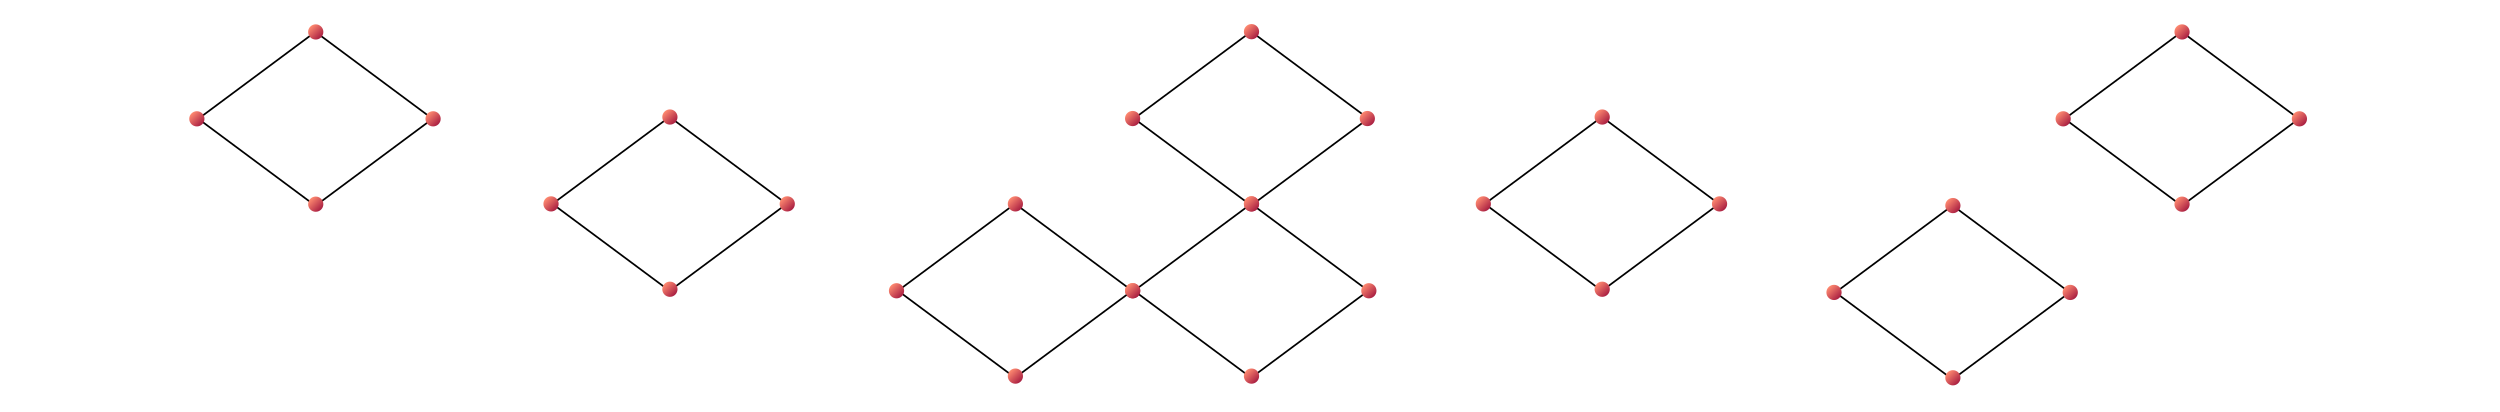
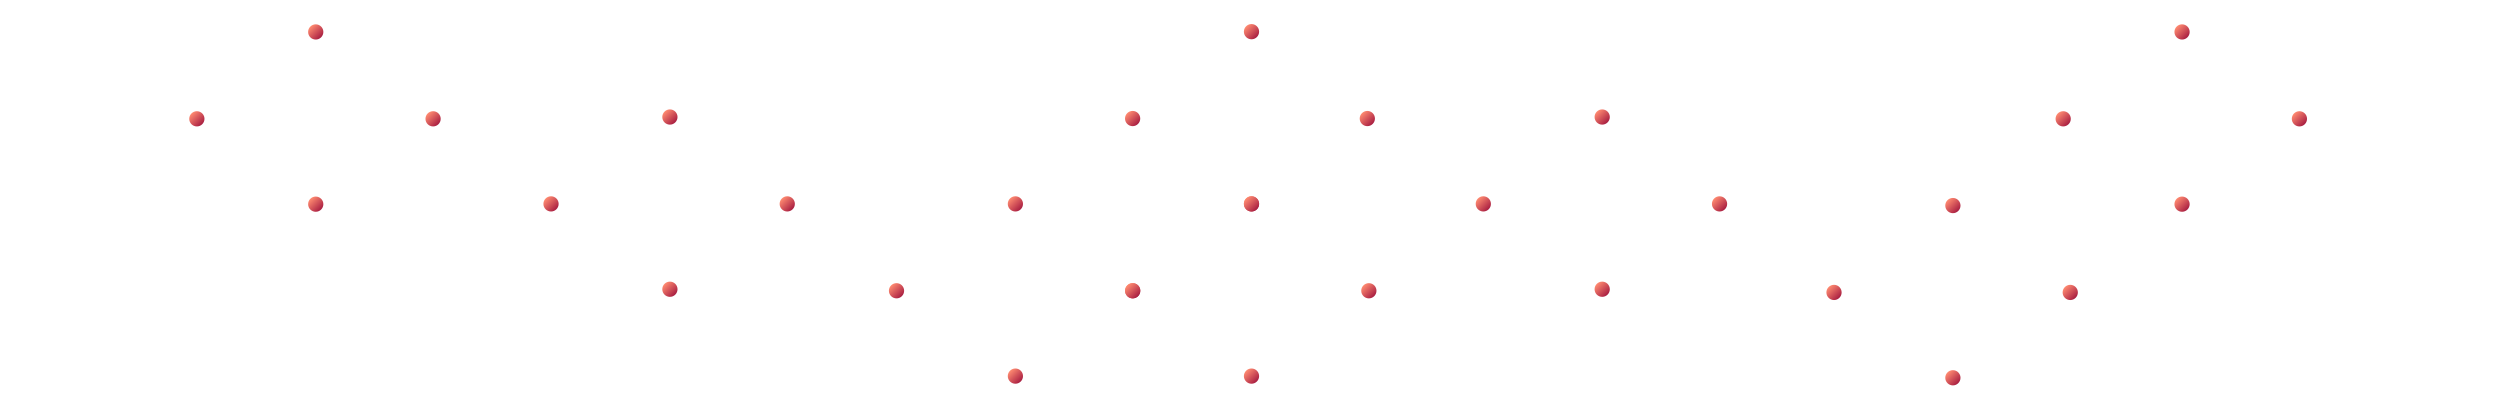
<svg xmlns="http://www.w3.org/2000/svg" width="1440" height="237" viewBox="0 0 1440 237" fill="none">
  <g style="mix-blend-mode:screen" opacity="0.1">
    <path d="M116.791 68.281L184.233 18.18L251.676 68.281L184.233 118.381L116.791 68.281Z" stroke="#DBDBDB" />
    <circle cx="115.953" cy="68.28" r="4.389" fill="url(#paint0_linear)" />
    <circle cx="184.425" cy="18.243" r="4.389" fill="url(#paint1_linear)" />
    <circle cx="184.425" cy="117.44" r="4.389" fill="url(#paint2_linear)" />
    <path d="M-15.772 68.281L51.67 18.18L119.112 68.281L51.67 118.381L-15.772 68.281Z" stroke="#DBDBDB" />
    <circle cx="51.861" cy="18.243" r="4.389" fill="url(#paint3_linear)" />
    <circle cx="51.861" cy="117.44" r="4.389" fill="url(#paint4_linear)" />
    <path d="M-15.772 167.878L51.67 117.777L119.112 167.878L51.67 217.978L-15.772 167.878Z" stroke="#DBDBDB" />
    <circle cx="51.861" cy="117.84" r="4.389" fill="url(#paint5_linear)" />
    <circle cx="51.861" cy="217.037" r="4.389" fill="url(#paint6_linear)" />
    <path d="M251.102 68.281L318.544 18.18L385.986 68.281L318.544 118.381L251.102 68.281Z" stroke="#DBDBDB" />
    <circle cx="250.264" cy="68.28" r="4.389" fill="url(#paint7_linear)" />
    <circle cx="318.736" cy="18.243" r="4.389" fill="url(#paint8_linear)" />
    <circle cx="318.736" cy="117.44" r="4.389" fill="url(#paint9_linear)" />
    <path d="M385.413 68.281L452.855 18.18L520.297 68.281L452.855 118.381L385.413 68.281Z" stroke="#DBDBDB" />
    <circle cx="384.574" cy="68.28" r="4.389" fill="url(#paint10_linear)" />
    <circle cx="453.046" cy="18.243" r="4.389" fill="url(#paint11_linear)" />
    <circle cx="453.046" cy="117.44" r="4.389" fill="url(#paint12_linear)" />
    <path d="M519.723 68.281L587.166 18.18L654.608 68.281L587.166 118.381L519.723 68.281Z" stroke="#DBDBDB" />
    <circle cx="518.885" cy="68.28" r="4.389" fill="url(#paint13_linear)" />
    <circle cx="587.357" cy="18.243" r="4.389" fill="url(#paint14_linear)" />
    <circle cx="587.357" cy="117.44" r="4.389" fill="url(#paint15_linear)" />
    <path d="M654.034 68.281L721.476 18.18L788.918 68.281L721.476 118.381L654.034 68.281Z" stroke="#DBDBDB" />
    <circle cx="653.196" cy="68.28" r="4.389" fill="url(#paint16_linear)" />
    <circle cx="721.668" cy="18.243" r="4.389" fill="url(#paint17_linear)" />
    <circle cx="721.668" cy="117.44" r="4.389" fill="url(#paint18_linear)" />
    <path d="M788.345 68.281L855.787 18.18L923.229 68.281L855.787 118.381L788.345 68.281Z" stroke="#DBDBDB" />
    <circle cx="787.506" cy="68.28" r="4.389" fill="url(#paint19_linear)" />
    <circle cx="855.979" cy="18.243" r="4.389" fill="url(#paint20_linear)" />
    <circle cx="855.979" cy="117.44" r="4.389" fill="url(#paint21_linear)" />
    <path d="M922.656 68.281L990.098 18.18L1057.54 68.281L990.098 118.381L922.656 68.281Z" stroke="#DBDBDB" />
    <circle cx="921.817" cy="68.28" r="4.389" fill="url(#paint22_linear)" />
    <circle cx="990.29" cy="18.243" r="4.389" fill="url(#paint23_linear)" />
    <circle cx="990.29" cy="117.44" r="4.389" fill="url(#paint24_linear)" />
    <path d="M1056.97 68.281L1124.41 18.18L1191.85 68.281L1124.41 118.381L1056.97 68.281Z" stroke="#DBDBDB" />
    <circle cx="1056.13" cy="68.28" r="4.389" fill="url(#paint25_linear)" />
    <circle cx="1124.6" cy="18.243" r="4.389" fill="url(#paint26_linear)" />
    <circle cx="1124.6" cy="117.44" r="4.389" fill="url(#paint27_linear)" />
    <path d="M1191.28 68.281L1258.72 18.18L1326.16 68.281L1258.72 118.381L1191.28 68.281Z" stroke="#DBDBDB" />
    <circle cx="1190.44" cy="68.28" r="4.389" fill="url(#paint28_linear)" />
    <circle cx="1258.91" cy="18.243" r="4.389" fill="url(#paint29_linear)" />
    <circle cx="1258.91" cy="117.44" r="4.389" fill="url(#paint30_linear)" />
    <path d="M1325.23 68.281L1392.67 18.18L1460.11 68.281L1392.67 118.381L1325.23 68.281Z" stroke="#DBDBDB" />
    <circle cx="1324.39" cy="68.28" r="4.389" fill="url(#paint31_linear)" />
    <circle cx="1392.86" cy="18.243" r="4.389" fill="url(#paint32_linear)" />
    <circle cx="1392.86" cy="117.44" r="4.389" fill="url(#paint33_linear)" />
    <path d="M1325.23 167.878L1392.67 117.777L1460.11 167.878L1392.67 217.978L1325.23 167.878Z" stroke="#DBDBDB" />
    <circle cx="1324.39" cy="167.878" r="4.389" fill="url(#paint34_linear)" />
    <circle cx="1392.86" cy="117.84" r="4.389" fill="url(#paint35_linear)" />
    <circle cx="1392.86" cy="217.037" r="4.389" fill="url(#paint36_linear)" />
    <path d="M116.791 167.477L184.233 117.377L251.676 167.477L184.233 217.578L116.791 167.477Z" stroke="#DBDBDB" />
    <circle cx="115.953" cy="167.477" r="4.389" fill="url(#paint37_linear)" />
    <circle cx="184.425" cy="117.44" r="4.389" fill="url(#paint38_linear)" />
    <circle cx="184.425" cy="216.637" r="4.389" fill="url(#paint39_linear)" />
    <path d="M251.102 167.477L318.544 117.377L385.986 167.477L318.544 217.578L251.102 167.477Z" stroke="#DBDBDB" />
    <circle cx="250.264" cy="167.477" r="4.389" fill="url(#paint40_linear)" />
    <circle cx="318.736" cy="117.44" r="4.389" fill="url(#paint41_linear)" />
    <circle cx="318.736" cy="216.637" r="4.389" fill="url(#paint42_linear)" />
    <path d="M385.413 167.477L452.855 117.377L520.297 167.477L452.855 217.578L385.413 167.477Z" stroke="#DBDBDB" />
    <circle cx="384.574" cy="167.477" r="4.389" fill="url(#paint43_linear)" />
    <circle cx="453.046" cy="117.44" r="4.389" fill="url(#paint44_linear)" />
    <circle cx="453.046" cy="216.637" r="4.389" fill="url(#paint45_linear)" />
    <path d="M519.723 167.477L587.166 117.377L654.608 167.477L587.166 217.578L519.723 167.477Z" stroke="#DBDBDB" />
    <circle cx="518.885" cy="167.477" r="4.389" fill="url(#paint46_linear)" />
    <circle cx="587.357" cy="117.44" r="4.389" fill="url(#paint47_linear)" />
    <circle cx="587.357" cy="216.637" r="4.389" fill="url(#paint48_linear)" />
    <path d="M654.034 167.477L721.476 117.377L788.918 167.477L721.476 217.578L654.034 167.477Z" stroke="#DBDBDB" />
    <circle cx="653.196" cy="167.477" r="4.389" fill="url(#paint49_linear)" />
    <circle cx="721.668" cy="117.44" r="4.389" fill="url(#paint50_linear)" />
    <circle cx="721.668" cy="216.637" r="4.389" fill="url(#paint51_linear)" />
    <path d="M788.345 167.477L855.787 117.377L923.229 167.477L855.787 217.578L788.345 167.477Z" stroke="#DBDBDB" />
    <circle cx="787.506" cy="167.477" r="4.389" fill="url(#paint52_linear)" />
    <circle cx="855.979" cy="117.44" r="4.389" fill="url(#paint53_linear)" />
    <circle cx="855.979" cy="216.637" r="4.389" fill="url(#paint54_linear)" />
    <path d="M922.656 167.477L990.098 117.377L1057.54 167.477L990.098 217.578L922.656 167.477Z" stroke="#DBDBDB" />
    <circle cx="921.817" cy="167.477" r="4.389" fill="url(#paint55_linear)" />
    <circle cx="990.29" cy="117.44" r="4.389" fill="url(#paint56_linear)" />
    <circle cx="990.29" cy="216.637" r="4.389" fill="url(#paint57_linear)" />
    <path d="M1056.97 167.477L1124.41 117.377L1191.85 167.477L1124.41 217.578L1056.97 167.477Z" stroke="#DBDBDB" />
    <circle cx="1056.13" cy="167.477" r="4.389" fill="url(#paint58_linear)" />
    <circle cx="1124.6" cy="117.44" r="4.389" fill="url(#paint59_linear)" />
    <circle cx="1124.6" cy="216.637" r="4.389" fill="url(#paint60_linear)" />
    <path d="M1191.28 167.477L1258.72 117.377L1326.16 167.477L1258.72 217.578L1191.28 167.477Z" stroke="#DBDBDB" />
    <circle cx="1190.44" cy="167.477" r="4.389" fill="url(#paint61_linear)" />
    <circle cx="1258.91" cy="117.44" r="4.389" fill="url(#paint62_linear)" />
    <circle cx="1258.91" cy="216.637" r="4.389" fill="url(#paint63_linear)" />
  </g>
-   <path d="M653.228 68.281L720.67 18.18L788.112 68.281L720.67 118.381L653.228 68.281Z" stroke="black" />
+   <path d="M653.228 68.281L720.67 18.18L788.112 68.281L720.67 118.381L653.228 68.281Z" stroke="none" />
  <circle cx="652.389" cy="68.28" r="4.389" fill="url(#paint64_linear)" />
  <circle cx="787.578" cy="68.28" r="4.389" fill="url(#paint65_linear)" />
  <circle cx="720.861" cy="18.243" r="4.389" fill="url(#paint66_linear)" />
  <circle cx="720.861" cy="117.44" r="4.389" fill="url(#paint67_linear)" />
-   <path d="M653.228 167.477L720.67 117.377L788.112 167.477L720.67 217.578L653.228 167.477Z" stroke="black" />
+   <path d="M653.228 167.477L720.67 117.377L788.112 167.477L720.67 217.578L653.228 167.477Z" stroke="none" />
  <circle cx="652.389" cy="167.477" r="4.389" fill="url(#paint68_linear)" />
  <circle cx="788.456" cy="167.477" r="4.389" fill="url(#paint69_linear)" />
  <circle cx="720.861" cy="117.44" r="4.389" fill="url(#paint70_linear)" />
  <circle cx="720.861" cy="216.637" r="4.389" fill="url(#paint71_linear)" />
-   <path d="M517.228 167.477L584.67 117.377L652.112 167.477L584.67 217.578L517.228 167.477Z" stroke="black" />
+   <path d="M517.228 167.477L584.67 117.377L652.112 167.477L584.67 217.578L517.228 167.477Z" stroke="none" />
  <circle cx="516.389" cy="167.477" r="4.389" fill="url(#paint72_linear)" />
  <circle cx="652.456" cy="167.477" r="4.389" fill="url(#paint73_linear)" />
  <circle cx="584.861" cy="117.44" r="4.389" fill="url(#paint74_linear)" />
  <circle cx="584.861" cy="216.637" r="4.389" fill="url(#paint75_linear)" />
-   <path d="M855.228 117.44L922.67 67.34L990.112 117.44L922.67 167.541L855.228 117.44Z" stroke="black" />
+   <path d="M855.228 117.44L922.67 67.34L990.112 117.44L922.67 167.541L855.228 117.44Z" stroke="none" />
  <circle cx="854.389" cy="117.44" r="4.389" fill="url(#paint76_linear)" />
  <circle cx="990.456" cy="117.44" r="4.389" fill="url(#paint77_linear)" />
  <circle cx="922.861" cy="67.403" r="4.389" fill="url(#paint78_linear)" />
  <circle cx="922.861" cy="166.6" r="4.389" fill="url(#paint79_linear)" />
-   <path d="M318.228 117.44L385.67 67.34L453.112 117.44L385.67 167.541L318.228 117.44Z" stroke="black" />
+   <path d="M318.228 117.44L385.67 67.34L453.112 117.44L385.67 167.541L318.228 117.44Z" stroke="none" />
  <circle cx="317.389" cy="117.44" r="4.389" fill="url(#paint80_linear)" />
  <circle cx="453.456" cy="117.44" r="4.389" fill="url(#paint81_linear)" />
  <circle cx="385.861" cy="67.403" r="4.389" fill="url(#paint82_linear)" />
  <circle cx="385.861" cy="166.6" r="4.389" fill="url(#paint83_linear)" />
-   <path d="M114.228 68.44L181.67 18.34L249.112 68.44L181.67 118.541L114.228 68.44Z" stroke="black" />
+   <path d="M114.228 68.44L181.67 18.34L249.112 68.44L181.67 118.541L114.228 68.44Z" stroke="none" />
  <circle cx="113.389" cy="68.44" r="4.389" fill="url(#paint84_linear)" />
  <circle cx="249.456" cy="68.44" r="4.389" fill="url(#paint85_linear)" />
  <circle cx="181.861" cy="18.403" r="4.389" fill="url(#paint86_linear)" />
  <circle cx="181.861" cy="117.6" r="4.389" fill="url(#paint87_linear)" />
-   <path d="M1189.23 68.44L1256.67 18.34L1324.11 68.44L1256.67 118.541L1189.23 68.44Z" stroke="black" />
+   <path d="M1189.23 68.44L1256.67 18.34L1324.11 68.44L1256.67 118.541L1189.23 68.44Z" stroke="none" />
  <circle cx="1188.39" cy="68.44" r="4.389" fill="url(#paint88_linear)" />
  <circle cx="1324.46" cy="68.44" r="4.389" fill="url(#paint89_linear)" />
  <circle cx="1256.86" cy="18.403" r="4.389" fill="url(#paint90_linear)" />
  <circle cx="1256.86" cy="117.6" r="4.389" fill="url(#paint91_linear)" />
-   <path d="M1057.23 168.44L1124.67 118.339L1192.11 168.44L1124.67 218.541L1057.23 168.44Z" stroke="black" />
+   <path d="M1057.23 168.44L1124.67 118.339L1192.11 168.44L1124.67 218.541L1057.23 168.44Z" stroke="none" />
  <circle cx="1056.39" cy="168.44" r="4.389" fill="url(#paint92_linear)" />
  <circle cx="1192.46" cy="168.44" r="4.389" fill="url(#paint93_linear)" />
  <circle cx="1124.86" cy="118.403" r="4.389" fill="url(#paint94_linear)" />
  <circle cx="1124.86" cy="217.6" r="4.389" fill="url(#paint95_linear)" />
  <defs>
    <linearGradient id="paint0_linear" x1="112.849" y1="65.177" x2="119.057" y2="71.385" gradientUnits="userSpaceOnUse">
      <stop stop-color="#FF8B71" />
      <stop offset="0.704" stop-color="#C33F50" />
      <stop offset="1" stop-color="#A81E41" />
    </linearGradient>
    <linearGradient id="paint1_linear" x1="181.321" y1="15.14" x2="187.529" y2="21.348" gradientUnits="userSpaceOnUse">
      <stop stop-color="#FF8B71" />
      <stop offset="0.704" stop-color="#C33F50" />
      <stop offset="1" stop-color="#A81E41" />
    </linearGradient>
    <linearGradient id="paint2_linear" x1="181.321" y1="114.337" x2="187.529" y2="120.545" gradientUnits="userSpaceOnUse">
      <stop stop-color="#FF8B71" />
      <stop offset="0.704" stop-color="#C33F50" />
      <stop offset="1" stop-color="#A81E41" />
    </linearGradient>
    <linearGradient id="paint3_linear" x1="48.758" y1="15.14" x2="54.966" y2="21.348" gradientUnits="userSpaceOnUse">
      <stop stop-color="#FF8B71" />
      <stop offset="0.704" stop-color="#C33F50" />
      <stop offset="1" stop-color="#A81E41" />
    </linearGradient>
    <linearGradient id="paint4_linear" x1="48.758" y1="114.337" x2="54.966" y2="120.545" gradientUnits="userSpaceOnUse">
      <stop stop-color="#FF8B71" />
      <stop offset="0.704" stop-color="#C33F50" />
      <stop offset="1" stop-color="#A81E41" />
    </linearGradient>
    <linearGradient id="paint5_linear" x1="48.758" y1="114.737" x2="54.966" y2="120.945" gradientUnits="userSpaceOnUse">
      <stop stop-color="#FF8B71" />
      <stop offset="0.704" stop-color="#C33F50" />
      <stop offset="1" stop-color="#A81E41" />
    </linearGradient>
    <linearGradient id="paint6_linear" x1="48.758" y1="213.934" x2="54.966" y2="220.142" gradientUnits="userSpaceOnUse">
      <stop stop-color="#FF8B71" />
      <stop offset="0.704" stop-color="#C33F50" />
      <stop offset="1" stop-color="#A81E41" />
    </linearGradient>
    <linearGradient id="paint7_linear" x1="247.16" y1="65.177" x2="253.368" y2="71.385" gradientUnits="userSpaceOnUse">
      <stop stop-color="#FF8B71" />
      <stop offset="0.704" stop-color="#C33F50" />
      <stop offset="1" stop-color="#A81E41" />
    </linearGradient>
    <linearGradient id="paint8_linear" x1="315.632" y1="15.14" x2="321.84" y2="21.348" gradientUnits="userSpaceOnUse">
      <stop stop-color="#FF8B71" />
      <stop offset="0.704" stop-color="#C33F50" />
      <stop offset="1" stop-color="#A81E41" />
    </linearGradient>
    <linearGradient id="paint9_linear" x1="315.632" y1="114.337" x2="321.84" y2="120.545" gradientUnits="userSpaceOnUse">
      <stop stop-color="#FF8B71" />
      <stop offset="0.704" stop-color="#C33F50" />
      <stop offset="1" stop-color="#A81E41" />
    </linearGradient>
    <linearGradient id="paint10_linear" x1="381.47" y1="65.177" x2="387.679" y2="71.385" gradientUnits="userSpaceOnUse">
      <stop stop-color="#FF8B71" />
      <stop offset="0.704" stop-color="#C33F50" />
      <stop offset="1" stop-color="#A81E41" />
    </linearGradient>
    <linearGradient id="paint11_linear" x1="449.943" y1="15.14" x2="456.151" y2="21.348" gradientUnits="userSpaceOnUse">
      <stop stop-color="#FF8B71" />
      <stop offset="0.704" stop-color="#C33F50" />
      <stop offset="1" stop-color="#A81E41" />
    </linearGradient>
    <linearGradient id="paint12_linear" x1="449.943" y1="114.337" x2="456.151" y2="120.545" gradientUnits="userSpaceOnUse">
      <stop stop-color="#FF8B71" />
      <stop offset="0.704" stop-color="#C33F50" />
      <stop offset="1" stop-color="#A81E41" />
    </linearGradient>
    <linearGradient id="paint13_linear" x1="515.781" y1="65.177" x2="521.99" y2="71.385" gradientUnits="userSpaceOnUse">
      <stop stop-color="#FF8B71" />
      <stop offset="0.704" stop-color="#C33F50" />
      <stop offset="1" stop-color="#A81E41" />
    </linearGradient>
    <linearGradient id="paint14_linear" x1="584.253" y1="15.14" x2="590.462" y2="21.348" gradientUnits="userSpaceOnUse">
      <stop stop-color="#FF8B71" />
      <stop offset="0.704" stop-color="#C33F50" />
      <stop offset="1" stop-color="#A81E41" />
    </linearGradient>
    <linearGradient id="paint15_linear" x1="584.253" y1="114.337" x2="590.462" y2="120.545" gradientUnits="userSpaceOnUse">
      <stop stop-color="#FF8B71" />
      <stop offset="0.704" stop-color="#C33F50" />
      <stop offset="1" stop-color="#A81E41" />
    </linearGradient>
    <linearGradient id="paint16_linear" x1="650.092" y1="65.177" x2="656.3" y2="71.385" gradientUnits="userSpaceOnUse">
      <stop stop-color="#FF8B71" />
      <stop offset="0.704" stop-color="#C33F50" />
      <stop offset="1" stop-color="#A81E41" />
    </linearGradient>
    <linearGradient id="paint17_linear" x1="718.564" y1="15.14" x2="724.773" y2="21.348" gradientUnits="userSpaceOnUse">
      <stop stop-color="#FF8B71" />
      <stop offset="0.704" stop-color="#C33F50" />
      <stop offset="1" stop-color="#A81E41" />
    </linearGradient>
    <linearGradient id="paint18_linear" x1="718.564" y1="114.337" x2="724.773" y2="120.545" gradientUnits="userSpaceOnUse">
      <stop stop-color="#FF8B71" />
      <stop offset="0.704" stop-color="#C33F50" />
      <stop offset="1" stop-color="#A81E41" />
    </linearGradient>
    <linearGradient id="paint19_linear" x1="784.403" y1="65.177" x2="790.611" y2="71.385" gradientUnits="userSpaceOnUse">
      <stop stop-color="#FF8B71" />
      <stop offset="0.704" stop-color="#C33F50" />
      <stop offset="1" stop-color="#A81E41" />
    </linearGradient>
    <linearGradient id="paint20_linear" x1="852.875" y1="15.14" x2="859.083" y2="21.348" gradientUnits="userSpaceOnUse">
      <stop stop-color="#FF8B71" />
      <stop offset="0.704" stop-color="#C33F50" />
      <stop offset="1" stop-color="#A81E41" />
    </linearGradient>
    <linearGradient id="paint21_linear" x1="852.875" y1="114.337" x2="859.083" y2="120.545" gradientUnits="userSpaceOnUse">
      <stop stop-color="#FF8B71" />
      <stop offset="0.704" stop-color="#C33F50" />
      <stop offset="1" stop-color="#A81E41" />
    </linearGradient>
    <linearGradient id="paint22_linear" x1="918.714" y1="65.177" x2="924.922" y2="71.385" gradientUnits="userSpaceOnUse">
      <stop stop-color="#FF8B71" />
      <stop offset="0.704" stop-color="#C33F50" />
      <stop offset="1" stop-color="#A81E41" />
    </linearGradient>
    <linearGradient id="paint23_linear" x1="987.186" y1="15.14" x2="993.394" y2="21.348" gradientUnits="userSpaceOnUse">
      <stop stop-color="#FF8B71" />
      <stop offset="0.704" stop-color="#C33F50" />
      <stop offset="1" stop-color="#A81E41" />
    </linearGradient>
    <linearGradient id="paint24_linear" x1="987.186" y1="114.337" x2="993.394" y2="120.545" gradientUnits="userSpaceOnUse">
      <stop stop-color="#FF8B71" />
      <stop offset="0.704" stop-color="#C33F50" />
      <stop offset="1" stop-color="#A81E41" />
    </linearGradient>
    <linearGradient id="paint25_linear" x1="1053.02" y1="65.177" x2="1059.23" y2="71.385" gradientUnits="userSpaceOnUse">
      <stop stop-color="#FF8B71" />
      <stop offset="0.704" stop-color="#C33F50" />
      <stop offset="1" stop-color="#A81E41" />
    </linearGradient>
    <linearGradient id="paint26_linear" x1="1121.5" y1="15.14" x2="1127.7" y2="21.348" gradientUnits="userSpaceOnUse">
      <stop stop-color="#FF8B71" />
      <stop offset="0.704" stop-color="#C33F50" />
      <stop offset="1" stop-color="#A81E41" />
    </linearGradient>
    <linearGradient id="paint27_linear" x1="1121.5" y1="114.337" x2="1127.7" y2="120.545" gradientUnits="userSpaceOnUse">
      <stop stop-color="#FF8B71" />
      <stop offset="0.704" stop-color="#C33F50" />
      <stop offset="1" stop-color="#A81E41" />
    </linearGradient>
    <linearGradient id="paint28_linear" x1="1187.34" y1="65.177" x2="1193.54" y2="71.385" gradientUnits="userSpaceOnUse">
      <stop stop-color="#FF8B71" />
      <stop offset="0.704" stop-color="#C33F50" />
      <stop offset="1" stop-color="#A81E41" />
    </linearGradient>
    <linearGradient id="paint29_linear" x1="1255.81" y1="15.14" x2="1262.02" y2="21.348" gradientUnits="userSpaceOnUse">
      <stop stop-color="#FF8B71" />
      <stop offset="0.704" stop-color="#C33F50" />
      <stop offset="1" stop-color="#A81E41" />
    </linearGradient>
    <linearGradient id="paint30_linear" x1="1255.81" y1="114.337" x2="1262.02" y2="120.545" gradientUnits="userSpaceOnUse">
      <stop stop-color="#FF8B71" />
      <stop offset="0.704" stop-color="#C33F50" />
      <stop offset="1" stop-color="#A81E41" />
    </linearGradient>
    <linearGradient id="paint31_linear" x1="1321.29" y1="65.177" x2="1327.49" y2="71.385" gradientUnits="userSpaceOnUse">
      <stop stop-color="#FF8B71" />
      <stop offset="0.704" stop-color="#C33F50" />
      <stop offset="1" stop-color="#A81E41" />
    </linearGradient>
    <linearGradient id="paint32_linear" x1="1389.76" y1="15.14" x2="1395.97" y2="21.348" gradientUnits="userSpaceOnUse">
      <stop stop-color="#FF8B71" />
      <stop offset="0.704" stop-color="#C33F50" />
      <stop offset="1" stop-color="#A81E41" />
    </linearGradient>
    <linearGradient id="paint33_linear" x1="1389.76" y1="114.337" x2="1395.97" y2="120.545" gradientUnits="userSpaceOnUse">
      <stop stop-color="#FF8B71" />
      <stop offset="0.704" stop-color="#C33F50" />
      <stop offset="1" stop-color="#A81E41" />
    </linearGradient>
    <linearGradient id="paint34_linear" x1="1321.29" y1="164.774" x2="1327.49" y2="170.982" gradientUnits="userSpaceOnUse">
      <stop stop-color="#FF8B71" />
      <stop offset="0.704" stop-color="#C33F50" />
      <stop offset="1" stop-color="#A81E41" />
    </linearGradient>
    <linearGradient id="paint35_linear" x1="1389.76" y1="114.737" x2="1395.97" y2="120.945" gradientUnits="userSpaceOnUse">
      <stop stop-color="#FF8B71" />
      <stop offset="0.704" stop-color="#C33F50" />
      <stop offset="1" stop-color="#A81E41" />
    </linearGradient>
    <linearGradient id="paint36_linear" x1="1389.76" y1="213.934" x2="1395.97" y2="220.142" gradientUnits="userSpaceOnUse">
      <stop stop-color="#FF8B71" />
      <stop offset="0.704" stop-color="#C33F50" />
      <stop offset="1" stop-color="#A81E41" />
    </linearGradient>
    <linearGradient id="paint37_linear" x1="112.849" y1="164.374" x2="119.057" y2="170.582" gradientUnits="userSpaceOnUse">
      <stop stop-color="#FF8B71" />
      <stop offset="0.704" stop-color="#C33F50" />
      <stop offset="1" stop-color="#A81E41" />
    </linearGradient>
    <linearGradient id="paint38_linear" x1="181.321" y1="114.337" x2="187.529" y2="120.545" gradientUnits="userSpaceOnUse">
      <stop stop-color="#FF8B71" />
      <stop offset="0.704" stop-color="#C33F50" />
      <stop offset="1" stop-color="#A81E41" />
    </linearGradient>
    <linearGradient id="paint39_linear" x1="181.321" y1="213.533" x2="187.529" y2="219.742" gradientUnits="userSpaceOnUse">
      <stop stop-color="#FF8B71" />
      <stop offset="0.704" stop-color="#C33F50" />
      <stop offset="1" stop-color="#A81E41" />
    </linearGradient>
    <linearGradient id="paint40_linear" x1="247.16" y1="164.374" x2="253.368" y2="170.582" gradientUnits="userSpaceOnUse">
      <stop stop-color="#FF8B71" />
      <stop offset="0.704" stop-color="#C33F50" />
      <stop offset="1" stop-color="#A81E41" />
    </linearGradient>
    <linearGradient id="paint41_linear" x1="315.632" y1="114.337" x2="321.84" y2="120.545" gradientUnits="userSpaceOnUse">
      <stop stop-color="#FF8B71" />
      <stop offset="0.704" stop-color="#C33F50" />
      <stop offset="1" stop-color="#A81E41" />
    </linearGradient>
    <linearGradient id="paint42_linear" x1="315.632" y1="213.533" x2="321.84" y2="219.742" gradientUnits="userSpaceOnUse">
      <stop stop-color="#FF8B71" />
      <stop offset="0.704" stop-color="#C33F50" />
      <stop offset="1" stop-color="#A81E41" />
    </linearGradient>
    <linearGradient id="paint43_linear" x1="381.47" y1="164.374" x2="387.679" y2="170.582" gradientUnits="userSpaceOnUse">
      <stop stop-color="#FF8B71" />
      <stop offset="0.704" stop-color="#C33F50" />
      <stop offset="1" stop-color="#A81E41" />
    </linearGradient>
    <linearGradient id="paint44_linear" x1="449.943" y1="114.337" x2="456.151" y2="120.545" gradientUnits="userSpaceOnUse">
      <stop stop-color="#FF8B71" />
      <stop offset="0.704" stop-color="#C33F50" />
      <stop offset="1" stop-color="#A81E41" />
    </linearGradient>
    <linearGradient id="paint45_linear" x1="449.943" y1="213.533" x2="456.151" y2="219.742" gradientUnits="userSpaceOnUse">
      <stop stop-color="#FF8B71" />
      <stop offset="0.704" stop-color="#C33F50" />
      <stop offset="1" stop-color="#A81E41" />
    </linearGradient>
    <linearGradient id="paint46_linear" x1="515.781" y1="164.374" x2="521.99" y2="170.582" gradientUnits="userSpaceOnUse">
      <stop stop-color="#FF8B71" />
      <stop offset="0.704" stop-color="#C33F50" />
      <stop offset="1" stop-color="#A81E41" />
    </linearGradient>
    <linearGradient id="paint47_linear" x1="584.253" y1="114.337" x2="590.462" y2="120.545" gradientUnits="userSpaceOnUse">
      <stop stop-color="#FF8B71" />
      <stop offset="0.704" stop-color="#C33F50" />
      <stop offset="1" stop-color="#A81E41" />
    </linearGradient>
    <linearGradient id="paint48_linear" x1="584.253" y1="213.533" x2="590.462" y2="219.742" gradientUnits="userSpaceOnUse">
      <stop stop-color="#FF8B71" />
      <stop offset="0.704" stop-color="#C33F50" />
      <stop offset="1" stop-color="#A81E41" />
    </linearGradient>
    <linearGradient id="paint49_linear" x1="650.092" y1="164.374" x2="656.3" y2="170.582" gradientUnits="userSpaceOnUse">
      <stop stop-color="#FF8B71" />
      <stop offset="0.704" stop-color="#C33F50" />
      <stop offset="1" stop-color="#A81E41" />
    </linearGradient>
    <linearGradient id="paint50_linear" x1="718.564" y1="114.337" x2="724.773" y2="120.545" gradientUnits="userSpaceOnUse">
      <stop stop-color="#FF8B71" />
      <stop offset="0.704" stop-color="#C33F50" />
      <stop offset="1" stop-color="#A81E41" />
    </linearGradient>
    <linearGradient id="paint51_linear" x1="718.564" y1="213.533" x2="724.773" y2="219.742" gradientUnits="userSpaceOnUse">
      <stop stop-color="#FF8B71" />
      <stop offset="0.704" stop-color="#C33F50" />
      <stop offset="1" stop-color="#A81E41" />
    </linearGradient>
    <linearGradient id="paint52_linear" x1="784.403" y1="164.374" x2="790.611" y2="170.582" gradientUnits="userSpaceOnUse">
      <stop stop-color="#FF8B71" />
      <stop offset="0.704" stop-color="#C33F50" />
      <stop offset="1" stop-color="#A81E41" />
    </linearGradient>
    <linearGradient id="paint53_linear" x1="852.875" y1="114.337" x2="859.083" y2="120.545" gradientUnits="userSpaceOnUse">
      <stop stop-color="#FF8B71" />
      <stop offset="0.704" stop-color="#C33F50" />
      <stop offset="1" stop-color="#A81E41" />
    </linearGradient>
    <linearGradient id="paint54_linear" x1="852.875" y1="213.533" x2="859.083" y2="219.742" gradientUnits="userSpaceOnUse">
      <stop stop-color="#FF8B71" />
      <stop offset="0.704" stop-color="#C33F50" />
      <stop offset="1" stop-color="#A81E41" />
    </linearGradient>
    <linearGradient id="paint55_linear" x1="918.714" y1="164.374" x2="924.922" y2="170.582" gradientUnits="userSpaceOnUse">
      <stop stop-color="#FF8B71" />
      <stop offset="0.704" stop-color="#C33F50" />
      <stop offset="1" stop-color="#A81E41" />
    </linearGradient>
    <linearGradient id="paint56_linear" x1="987.186" y1="114.337" x2="993.394" y2="120.545" gradientUnits="userSpaceOnUse">
      <stop stop-color="#FF8B71" />
      <stop offset="0.704" stop-color="#C33F50" />
      <stop offset="1" stop-color="#A81E41" />
    </linearGradient>
    <linearGradient id="paint57_linear" x1="987.186" y1="213.533" x2="993.394" y2="219.742" gradientUnits="userSpaceOnUse">
      <stop stop-color="#FF8B71" />
      <stop offset="0.704" stop-color="#C33F50" />
      <stop offset="1" stop-color="#A81E41" />
    </linearGradient>
    <linearGradient id="paint58_linear" x1="1053.02" y1="164.374" x2="1059.23" y2="170.582" gradientUnits="userSpaceOnUse">
      <stop stop-color="#FF8B71" />
      <stop offset="0.704" stop-color="#C33F50" />
      <stop offset="1" stop-color="#A81E41" />
    </linearGradient>
    <linearGradient id="paint59_linear" x1="1121.5" y1="114.337" x2="1127.7" y2="120.545" gradientUnits="userSpaceOnUse">
      <stop stop-color="#FF8B71" />
      <stop offset="0.704" stop-color="#C33F50" />
      <stop offset="1" stop-color="#A81E41" />
    </linearGradient>
    <linearGradient id="paint60_linear" x1="1121.5" y1="213.533" x2="1127.7" y2="219.742" gradientUnits="userSpaceOnUse">
      <stop stop-color="#FF8B71" />
      <stop offset="0.704" stop-color="#C33F50" />
      <stop offset="1" stop-color="#A81E41" />
    </linearGradient>
    <linearGradient id="paint61_linear" x1="1187.34" y1="164.374" x2="1193.54" y2="170.582" gradientUnits="userSpaceOnUse">
      <stop stop-color="#FF8B71" />
      <stop offset="0.704" stop-color="#C33F50" />
      <stop offset="1" stop-color="#A81E41" />
    </linearGradient>
    <linearGradient id="paint62_linear" x1="1255.81" y1="114.337" x2="1262.02" y2="120.545" gradientUnits="userSpaceOnUse">
      <stop stop-color="#FF8B71" />
      <stop offset="0.704" stop-color="#C33F50" />
      <stop offset="1" stop-color="#A81E41" />
    </linearGradient>
    <linearGradient id="paint63_linear" x1="1255.81" y1="213.533" x2="1262.02" y2="219.742" gradientUnits="userSpaceOnUse">
      <stop stop-color="#FF8B71" />
      <stop offset="0.704" stop-color="#C33F50" />
      <stop offset="1" stop-color="#A81E41" />
    </linearGradient>
    <linearGradient id="paint64_linear" x1="649.285" y1="65.177" x2="655.494" y2="71.385" gradientUnits="userSpaceOnUse">
      <stop stop-color="#FF8B71" />
      <stop offset="0.704" stop-color="#C33F50" />
      <stop offset="1" stop-color="#A81E41" />
    </linearGradient>
    <linearGradient id="paint65_linear" x1="784.474" y1="65.177" x2="790.683" y2="71.385" gradientUnits="userSpaceOnUse">
      <stop stop-color="#FF8B71" />
      <stop offset="0.704" stop-color="#C33F50" />
      <stop offset="1" stop-color="#A81E41" />
    </linearGradient>
    <linearGradient id="paint66_linear" x1="717.758" y1="15.14" x2="723.966" y2="21.348" gradientUnits="userSpaceOnUse">
      <stop stop-color="#FF8B71" />
      <stop offset="0.704" stop-color="#C33F50" />
      <stop offset="1" stop-color="#A81E41" />
    </linearGradient>
    <linearGradient id="paint67_linear" x1="717.758" y1="114.337" x2="723.966" y2="120.545" gradientUnits="userSpaceOnUse">
      <stop stop-color="#FF8B71" />
      <stop offset="0.704" stop-color="#C33F50" />
      <stop offset="1" stop-color="#A81E41" />
    </linearGradient>
    <linearGradient id="paint68_linear" x1="649.285" y1="164.374" x2="655.494" y2="170.582" gradientUnits="userSpaceOnUse">
      <stop stop-color="#FF8B71" />
      <stop offset="0.704" stop-color="#C33F50" />
      <stop offset="1" stop-color="#A81E41" />
    </linearGradient>
    <linearGradient id="paint69_linear" x1="785.352" y1="164.374" x2="791.56" y2="170.582" gradientUnits="userSpaceOnUse">
      <stop stop-color="#FF8B71" />
      <stop offset="0.704" stop-color="#C33F50" />
      <stop offset="1" stop-color="#A81E41" />
    </linearGradient>
    <linearGradient id="paint70_linear" x1="717.758" y1="114.337" x2="723.966" y2="120.545" gradientUnits="userSpaceOnUse">
      <stop stop-color="#FF8B71" />
      <stop offset="0.704" stop-color="#C33F50" />
      <stop offset="1" stop-color="#A81E41" />
    </linearGradient>
    <linearGradient id="paint71_linear" x1="717.758" y1="213.533" x2="723.966" y2="219.742" gradientUnits="userSpaceOnUse">
      <stop stop-color="#FF8B71" />
      <stop offset="0.704" stop-color="#C33F50" />
      <stop offset="1" stop-color="#A81E41" />
    </linearGradient>
    <linearGradient id="paint72_linear" x1="513.285" y1="164.374" x2="519.494" y2="170.582" gradientUnits="userSpaceOnUse">
      <stop stop-color="#FF8B71" />
      <stop offset="0.704" stop-color="#C33F50" />
      <stop offset="1" stop-color="#A81E41" />
    </linearGradient>
    <linearGradient id="paint73_linear" x1="649.352" y1="164.374" x2="655.56" y2="170.582" gradientUnits="userSpaceOnUse">
      <stop stop-color="#FF8B71" />
      <stop offset="0.704" stop-color="#C33F50" />
      <stop offset="1" stop-color="#A81E41" />
    </linearGradient>
    <linearGradient id="paint74_linear" x1="581.758" y1="114.337" x2="587.966" y2="120.545" gradientUnits="userSpaceOnUse">
      <stop stop-color="#FF8B71" />
      <stop offset="0.704" stop-color="#C33F50" />
      <stop offset="1" stop-color="#A81E41" />
    </linearGradient>
    <linearGradient id="paint75_linear" x1="581.758" y1="213.533" x2="587.966" y2="219.742" gradientUnits="userSpaceOnUse">
      <stop stop-color="#FF8B71" />
      <stop offset="0.704" stop-color="#C33F50" />
      <stop offset="1" stop-color="#A81E41" />
    </linearGradient>
    <linearGradient id="paint76_linear" x1="851.285" y1="114.337" x2="857.494" y2="120.545" gradientUnits="userSpaceOnUse">
      <stop stop-color="#FF8B71" />
      <stop offset="0.704" stop-color="#C33F50" />
      <stop offset="1" stop-color="#A81E41" />
    </linearGradient>
    <linearGradient id="paint77_linear" x1="987.352" y1="114.337" x2="993.56" y2="120.545" gradientUnits="userSpaceOnUse">
      <stop stop-color="#FF8B71" />
      <stop offset="0.704" stop-color="#C33F50" />
      <stop offset="1" stop-color="#A81E41" />
    </linearGradient>
    <linearGradient id="paint78_linear" x1="919.758" y1="64.299" x2="925.966" y2="70.508" gradientUnits="userSpaceOnUse">
      <stop stop-color="#FF8B71" />
      <stop offset="0.704" stop-color="#C33F50" />
      <stop offset="1" stop-color="#A81E41" />
    </linearGradient>
    <linearGradient id="paint79_linear" x1="919.758" y1="163.496" x2="925.966" y2="169.705" gradientUnits="userSpaceOnUse">
      <stop stop-color="#FF8B71" />
      <stop offset="0.704" stop-color="#C33F50" />
      <stop offset="1" stop-color="#A81E41" />
    </linearGradient>
    <linearGradient id="paint80_linear" x1="314.285" y1="114.337" x2="320.494" y2="120.545" gradientUnits="userSpaceOnUse">
      <stop stop-color="#FF8B71" />
      <stop offset="0.704" stop-color="#C33F50" />
      <stop offset="1" stop-color="#A81E41" />
    </linearGradient>
    <linearGradient id="paint81_linear" x1="450.352" y1="114.337" x2="456.56" y2="120.545" gradientUnits="userSpaceOnUse">
      <stop stop-color="#FF8B71" />
      <stop offset="0.704" stop-color="#C33F50" />
      <stop offset="1" stop-color="#A81E41" />
    </linearGradient>
    <linearGradient id="paint82_linear" x1="382.758" y1="64.299" x2="388.966" y2="70.508" gradientUnits="userSpaceOnUse">
      <stop stop-color="#FF8B71" />
      <stop offset="0.704" stop-color="#C33F50" />
      <stop offset="1" stop-color="#A81E41" />
    </linearGradient>
    <linearGradient id="paint83_linear" x1="382.758" y1="163.496" x2="388.966" y2="169.705" gradientUnits="userSpaceOnUse">
      <stop stop-color="#FF8B71" />
      <stop offset="0.704" stop-color="#C33F50" />
      <stop offset="1" stop-color="#A81E41" />
    </linearGradient>
    <linearGradient id="paint84_linear" x1="110.285" y1="65.337" x2="116.494" y2="71.545" gradientUnits="userSpaceOnUse">
      <stop stop-color="#FF8B71" />
      <stop offset="0.704" stop-color="#C33F50" />
      <stop offset="1" stop-color="#A81E41" />
    </linearGradient>
    <linearGradient id="paint85_linear" x1="246.352" y1="65.337" x2="252.56" y2="71.545" gradientUnits="userSpaceOnUse">
      <stop stop-color="#FF8B71" />
      <stop offset="0.704" stop-color="#C33F50" />
      <stop offset="1" stop-color="#A81E41" />
    </linearGradient>
    <linearGradient id="paint86_linear" x1="178.758" y1="15.3" x2="184.966" y2="21.508" gradientUnits="userSpaceOnUse">
      <stop stop-color="#FF8B71" />
      <stop offset="0.704" stop-color="#C33F50" />
      <stop offset="1" stop-color="#A81E41" />
    </linearGradient>
    <linearGradient id="paint87_linear" x1="178.758" y1="114.496" x2="184.966" y2="120.705" gradientUnits="userSpaceOnUse">
      <stop stop-color="#FF8B71" />
      <stop offset="0.704" stop-color="#C33F50" />
      <stop offset="1" stop-color="#A81E41" />
    </linearGradient>
    <linearGradient id="paint88_linear" x1="1185.29" y1="65.337" x2="1191.49" y2="71.545" gradientUnits="userSpaceOnUse">
      <stop stop-color="#FF8B71" />
      <stop offset="0.704" stop-color="#C33F50" />
      <stop offset="1" stop-color="#A81E41" />
    </linearGradient>
    <linearGradient id="paint89_linear" x1="1321.35" y1="65.337" x2="1327.56" y2="71.545" gradientUnits="userSpaceOnUse">
      <stop stop-color="#FF8B71" />
      <stop offset="0.704" stop-color="#C33F50" />
      <stop offset="1" stop-color="#A81E41" />
    </linearGradient>
    <linearGradient id="paint90_linear" x1="1253.76" y1="15.3" x2="1259.97" y2="21.508" gradientUnits="userSpaceOnUse">
      <stop stop-color="#FF8B71" />
      <stop offset="0.704" stop-color="#C33F50" />
      <stop offset="1" stop-color="#A81E41" />
    </linearGradient>
    <linearGradient id="paint91_linear" x1="1253.76" y1="114.496" x2="1259.97" y2="120.705" gradientUnits="userSpaceOnUse">
      <stop stop-color="#FF8B71" />
      <stop offset="0.704" stop-color="#C33F50" />
      <stop offset="1" stop-color="#A81E41" />
    </linearGradient>
    <linearGradient id="paint92_linear" x1="1053.29" y1="165.337" x2="1059.49" y2="171.545" gradientUnits="userSpaceOnUse">
      <stop stop-color="#FF8B71" />
      <stop offset="0.704" stop-color="#C33F50" />
      <stop offset="1" stop-color="#A81E41" />
    </linearGradient>
    <linearGradient id="paint93_linear" x1="1189.35" y1="165.337" x2="1195.56" y2="171.545" gradientUnits="userSpaceOnUse">
      <stop stop-color="#FF8B71" />
      <stop offset="0.704" stop-color="#C33F50" />
      <stop offset="1" stop-color="#A81E41" />
    </linearGradient>
    <linearGradient id="paint94_linear" x1="1121.76" y1="115.299" x2="1127.97" y2="121.508" gradientUnits="userSpaceOnUse">
      <stop stop-color="#FF8B71" />
      <stop offset="0.704" stop-color="#C33F50" />
      <stop offset="1" stop-color="#A81E41" />
    </linearGradient>
    <linearGradient id="paint95_linear" x1="1121.76" y1="214.496" x2="1127.97" y2="220.705" gradientUnits="userSpaceOnUse">
      <stop stop-color="#FF8B71" />
      <stop offset="0.704" stop-color="#C33F50" />
      <stop offset="1" stop-color="#A81E41" />
    </linearGradient>
  </defs>
</svg>
